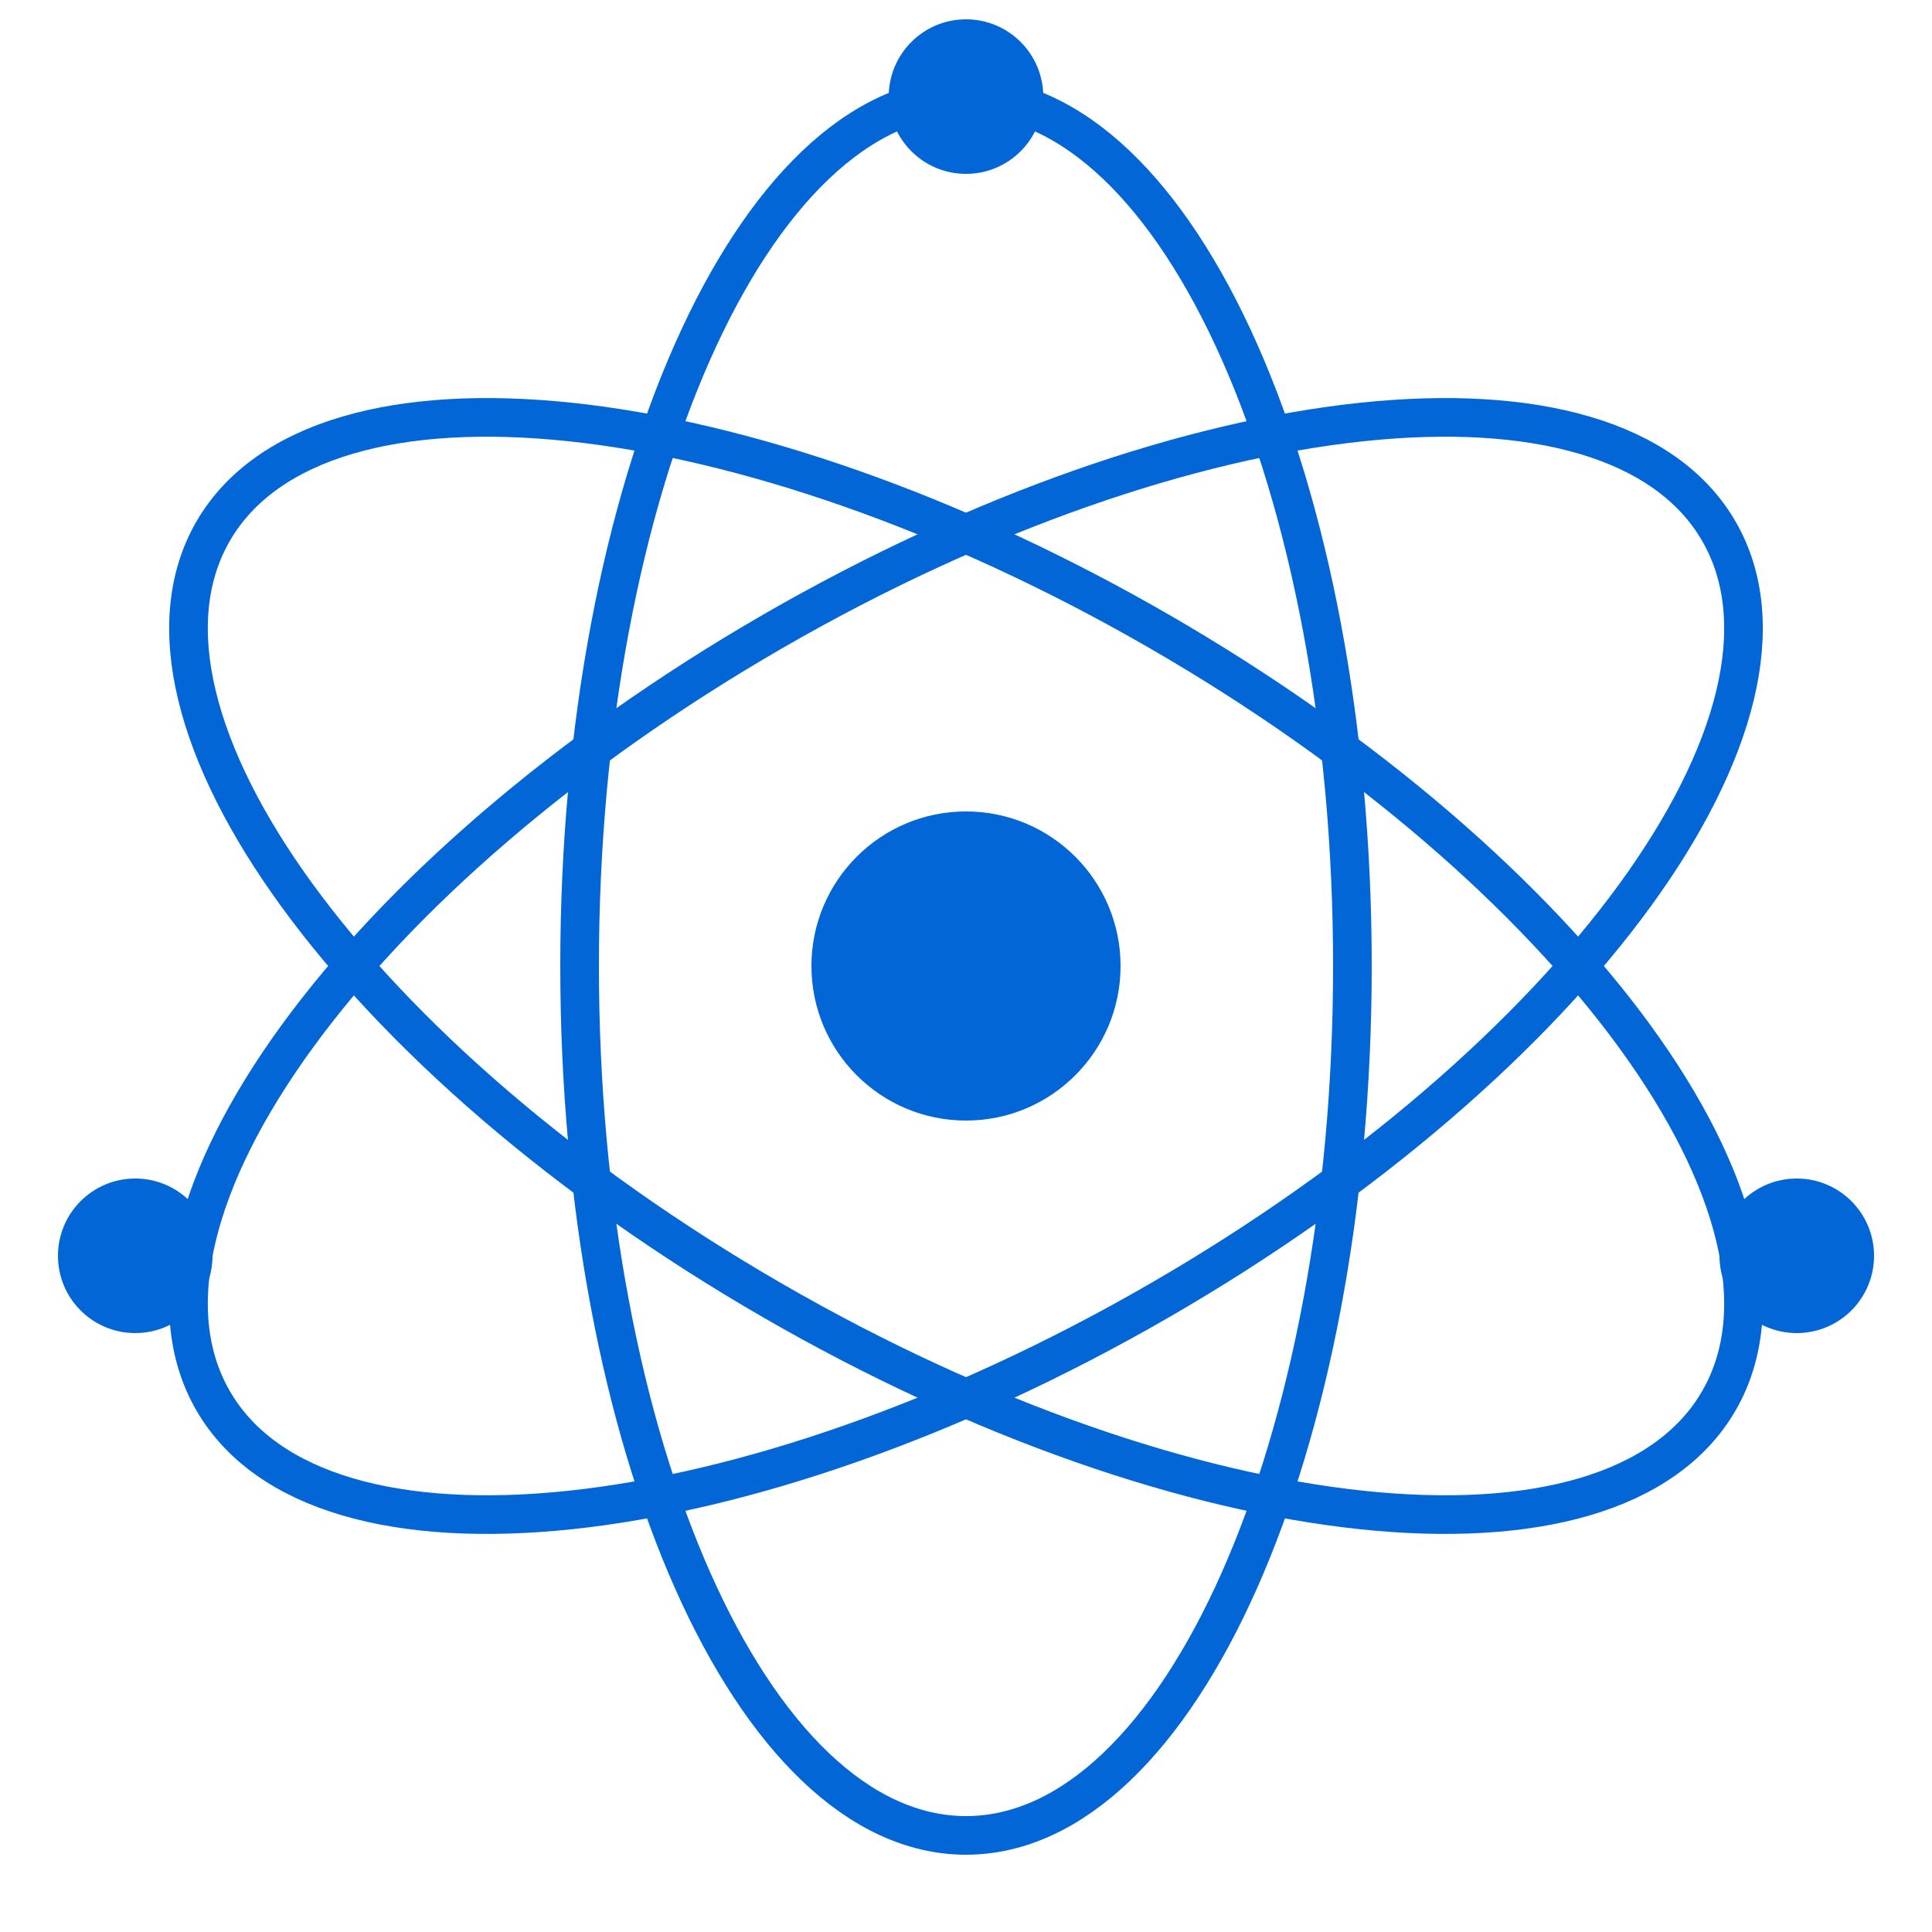
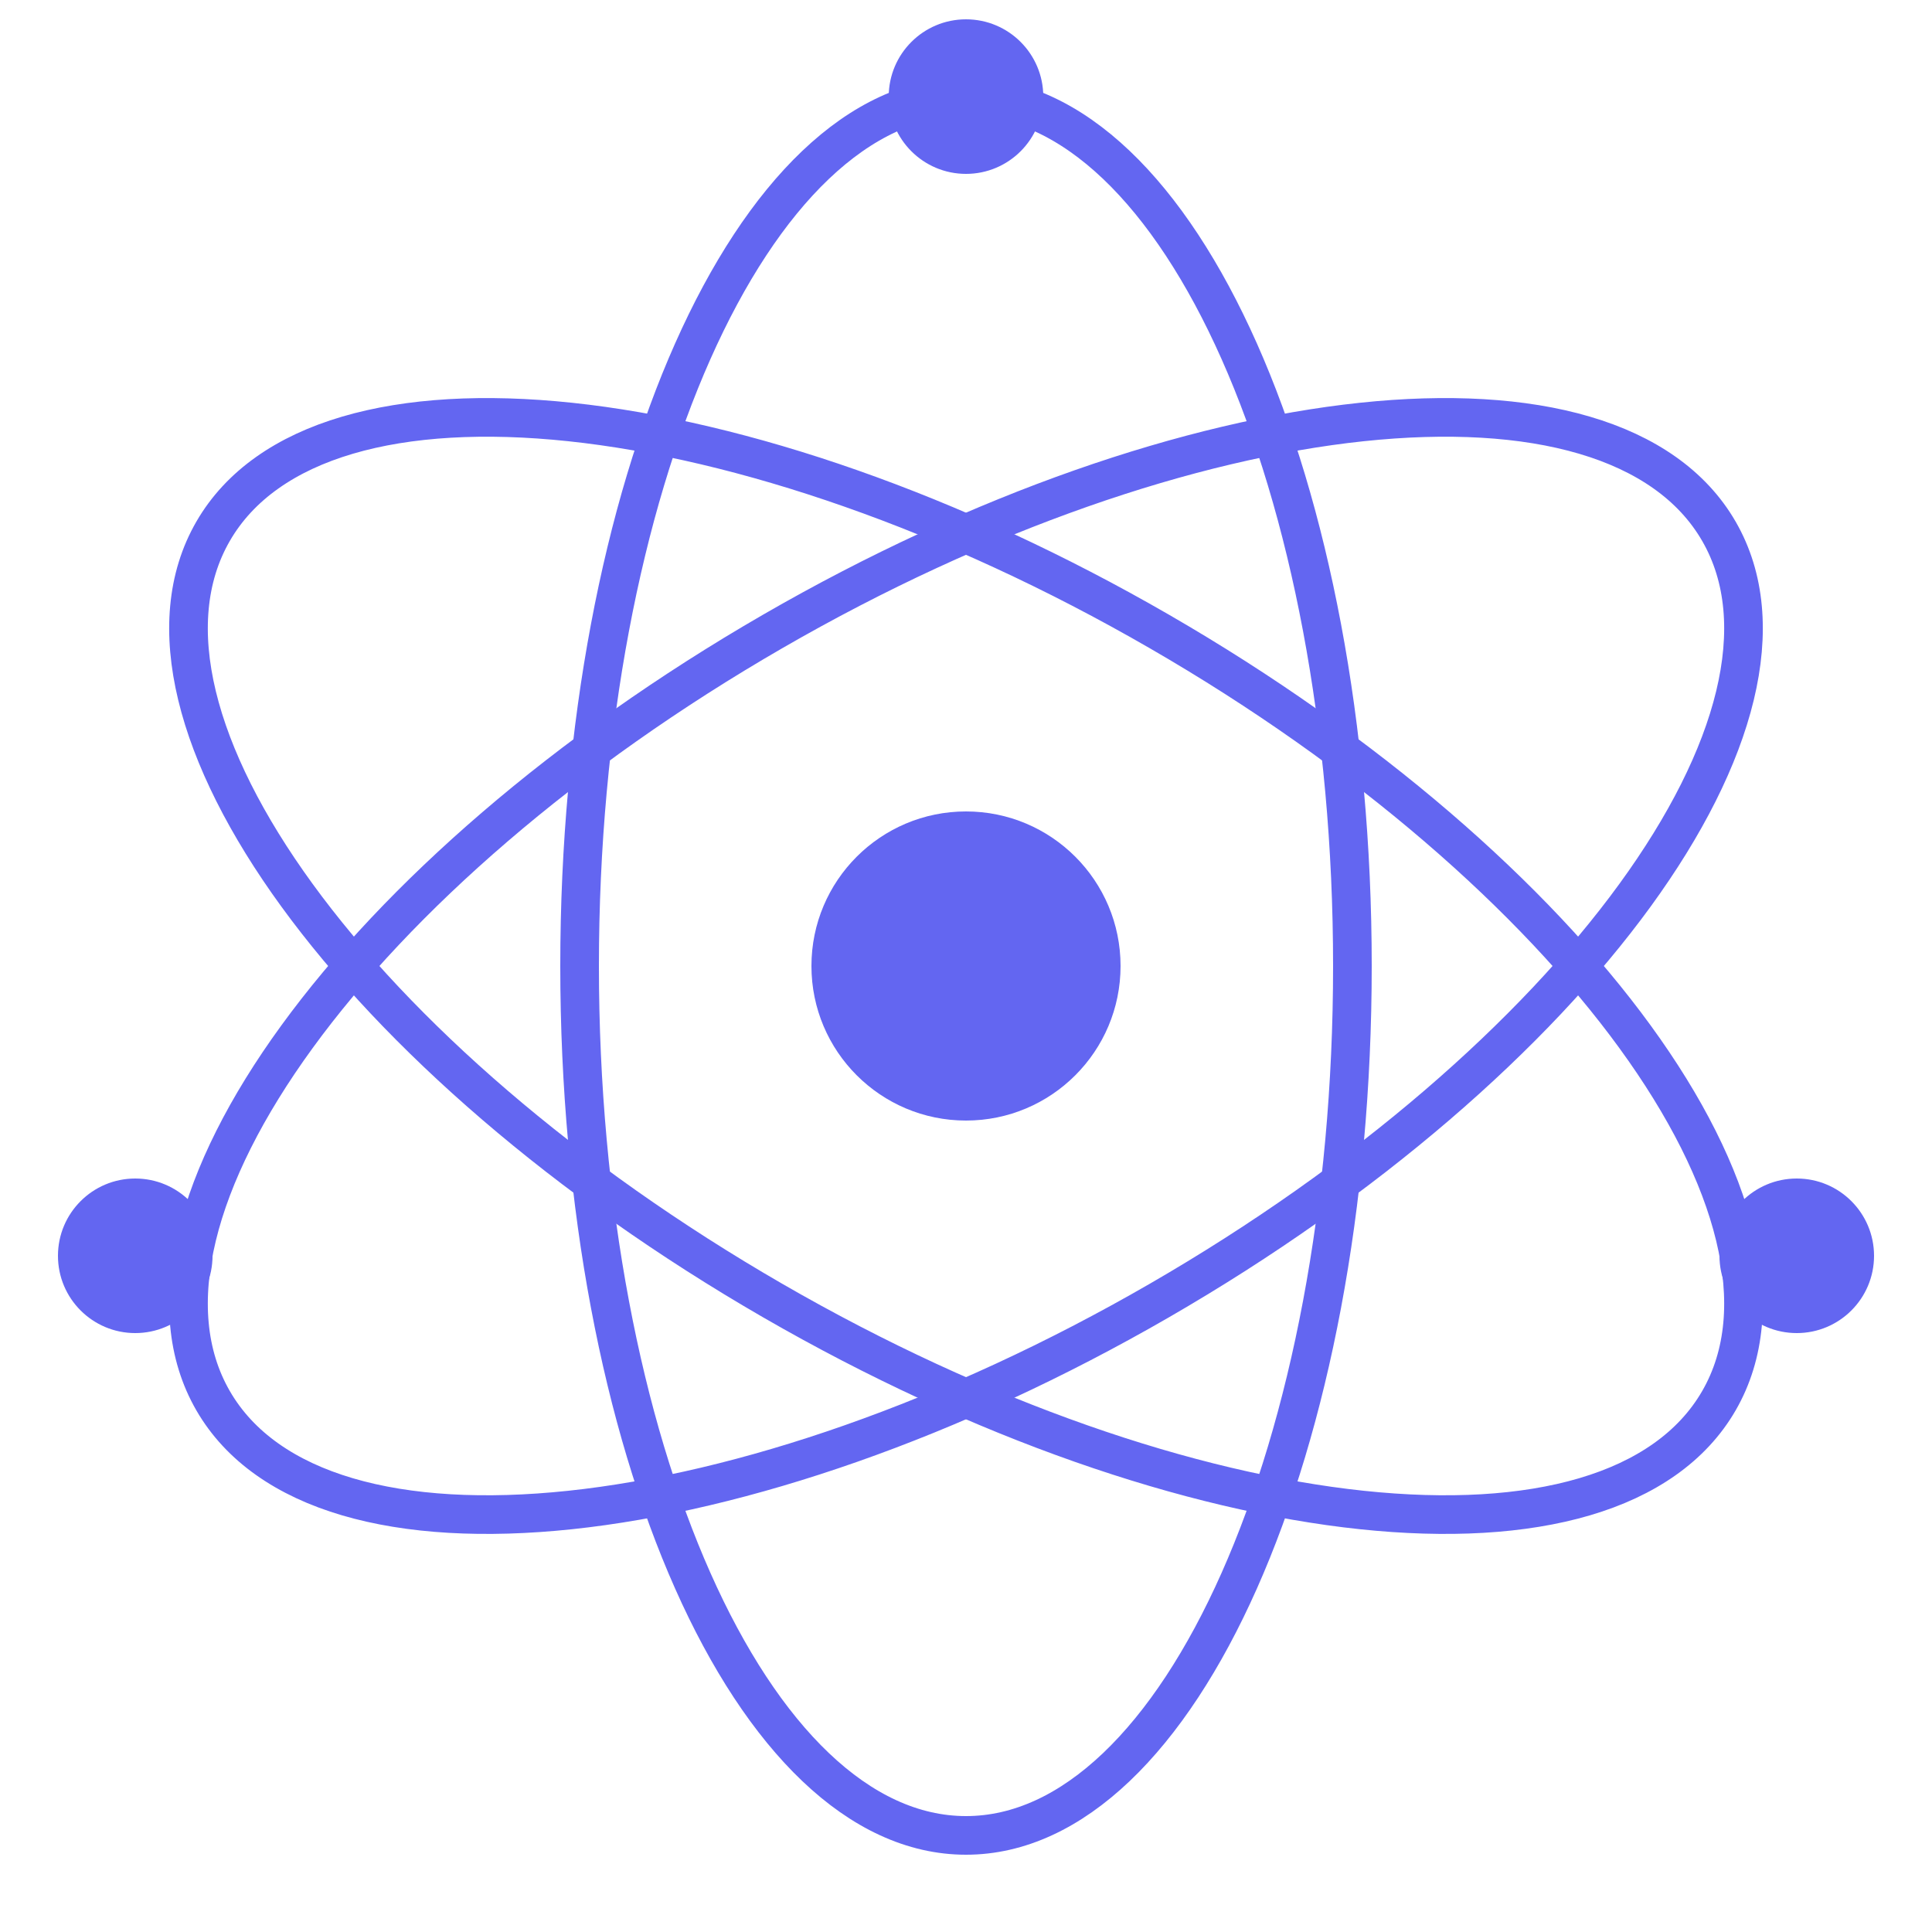
<svg xmlns="http://www.w3.org/2000/svg" viewBox="0 0 100 100" width="32" height="32">
-   <ellipse cx="50" cy="50" rx="45" ry="20" fill="none" stroke="#0366d6" stroke-width="2" transform="rotate(30 50 50)" />
-   <ellipse cx="50" cy="50" rx="45" ry="20" fill="none" stroke="#0366d6" stroke-width="2" transform="rotate(90 50 50)" />
-   <ellipse cx="50" cy="50" rx="45" ry="20" fill="none" stroke="#0366d6" stroke-width="2" transform="rotate(150 50 50)" />
-   <circle cx="50" cy="50" r="8" fill="#0366d6" />
-   <circle cx="50" cy="5" r="4" fill="#0366d6" />
-   <circle cx="93" cy="65" r="4" fill="#0366d6" />
-   <circle cx="7" cy="65" r="4" fill="#0366d6" />
+   <ellipse cx="50" cy="50" rx="45" ry="20" fill="none" stroke="#6366F1" stroke-width="2" transform="rotate(30 50 50)" />
+   <ellipse cx="50" cy="50" rx="45" ry="20" fill="none" stroke="#6366F1" stroke-width="2" transform="rotate(90 50 50)" />
+   <ellipse cx="50" cy="50" rx="45" ry="20" fill="none" stroke="#6366F1" stroke-width="2" transform="rotate(150 50 50)" />
+   <circle cx="50" cy="50" r="8" fill="#6366F1" />
+   <circle cx="50" cy="5" r="4" fill="#6366F1" />
+   <circle cx="93" cy="65" r="4" fill="#6366F1" />
+   <circle cx="7" cy="65" r="4" fill="#6366F1" />
</svg>
